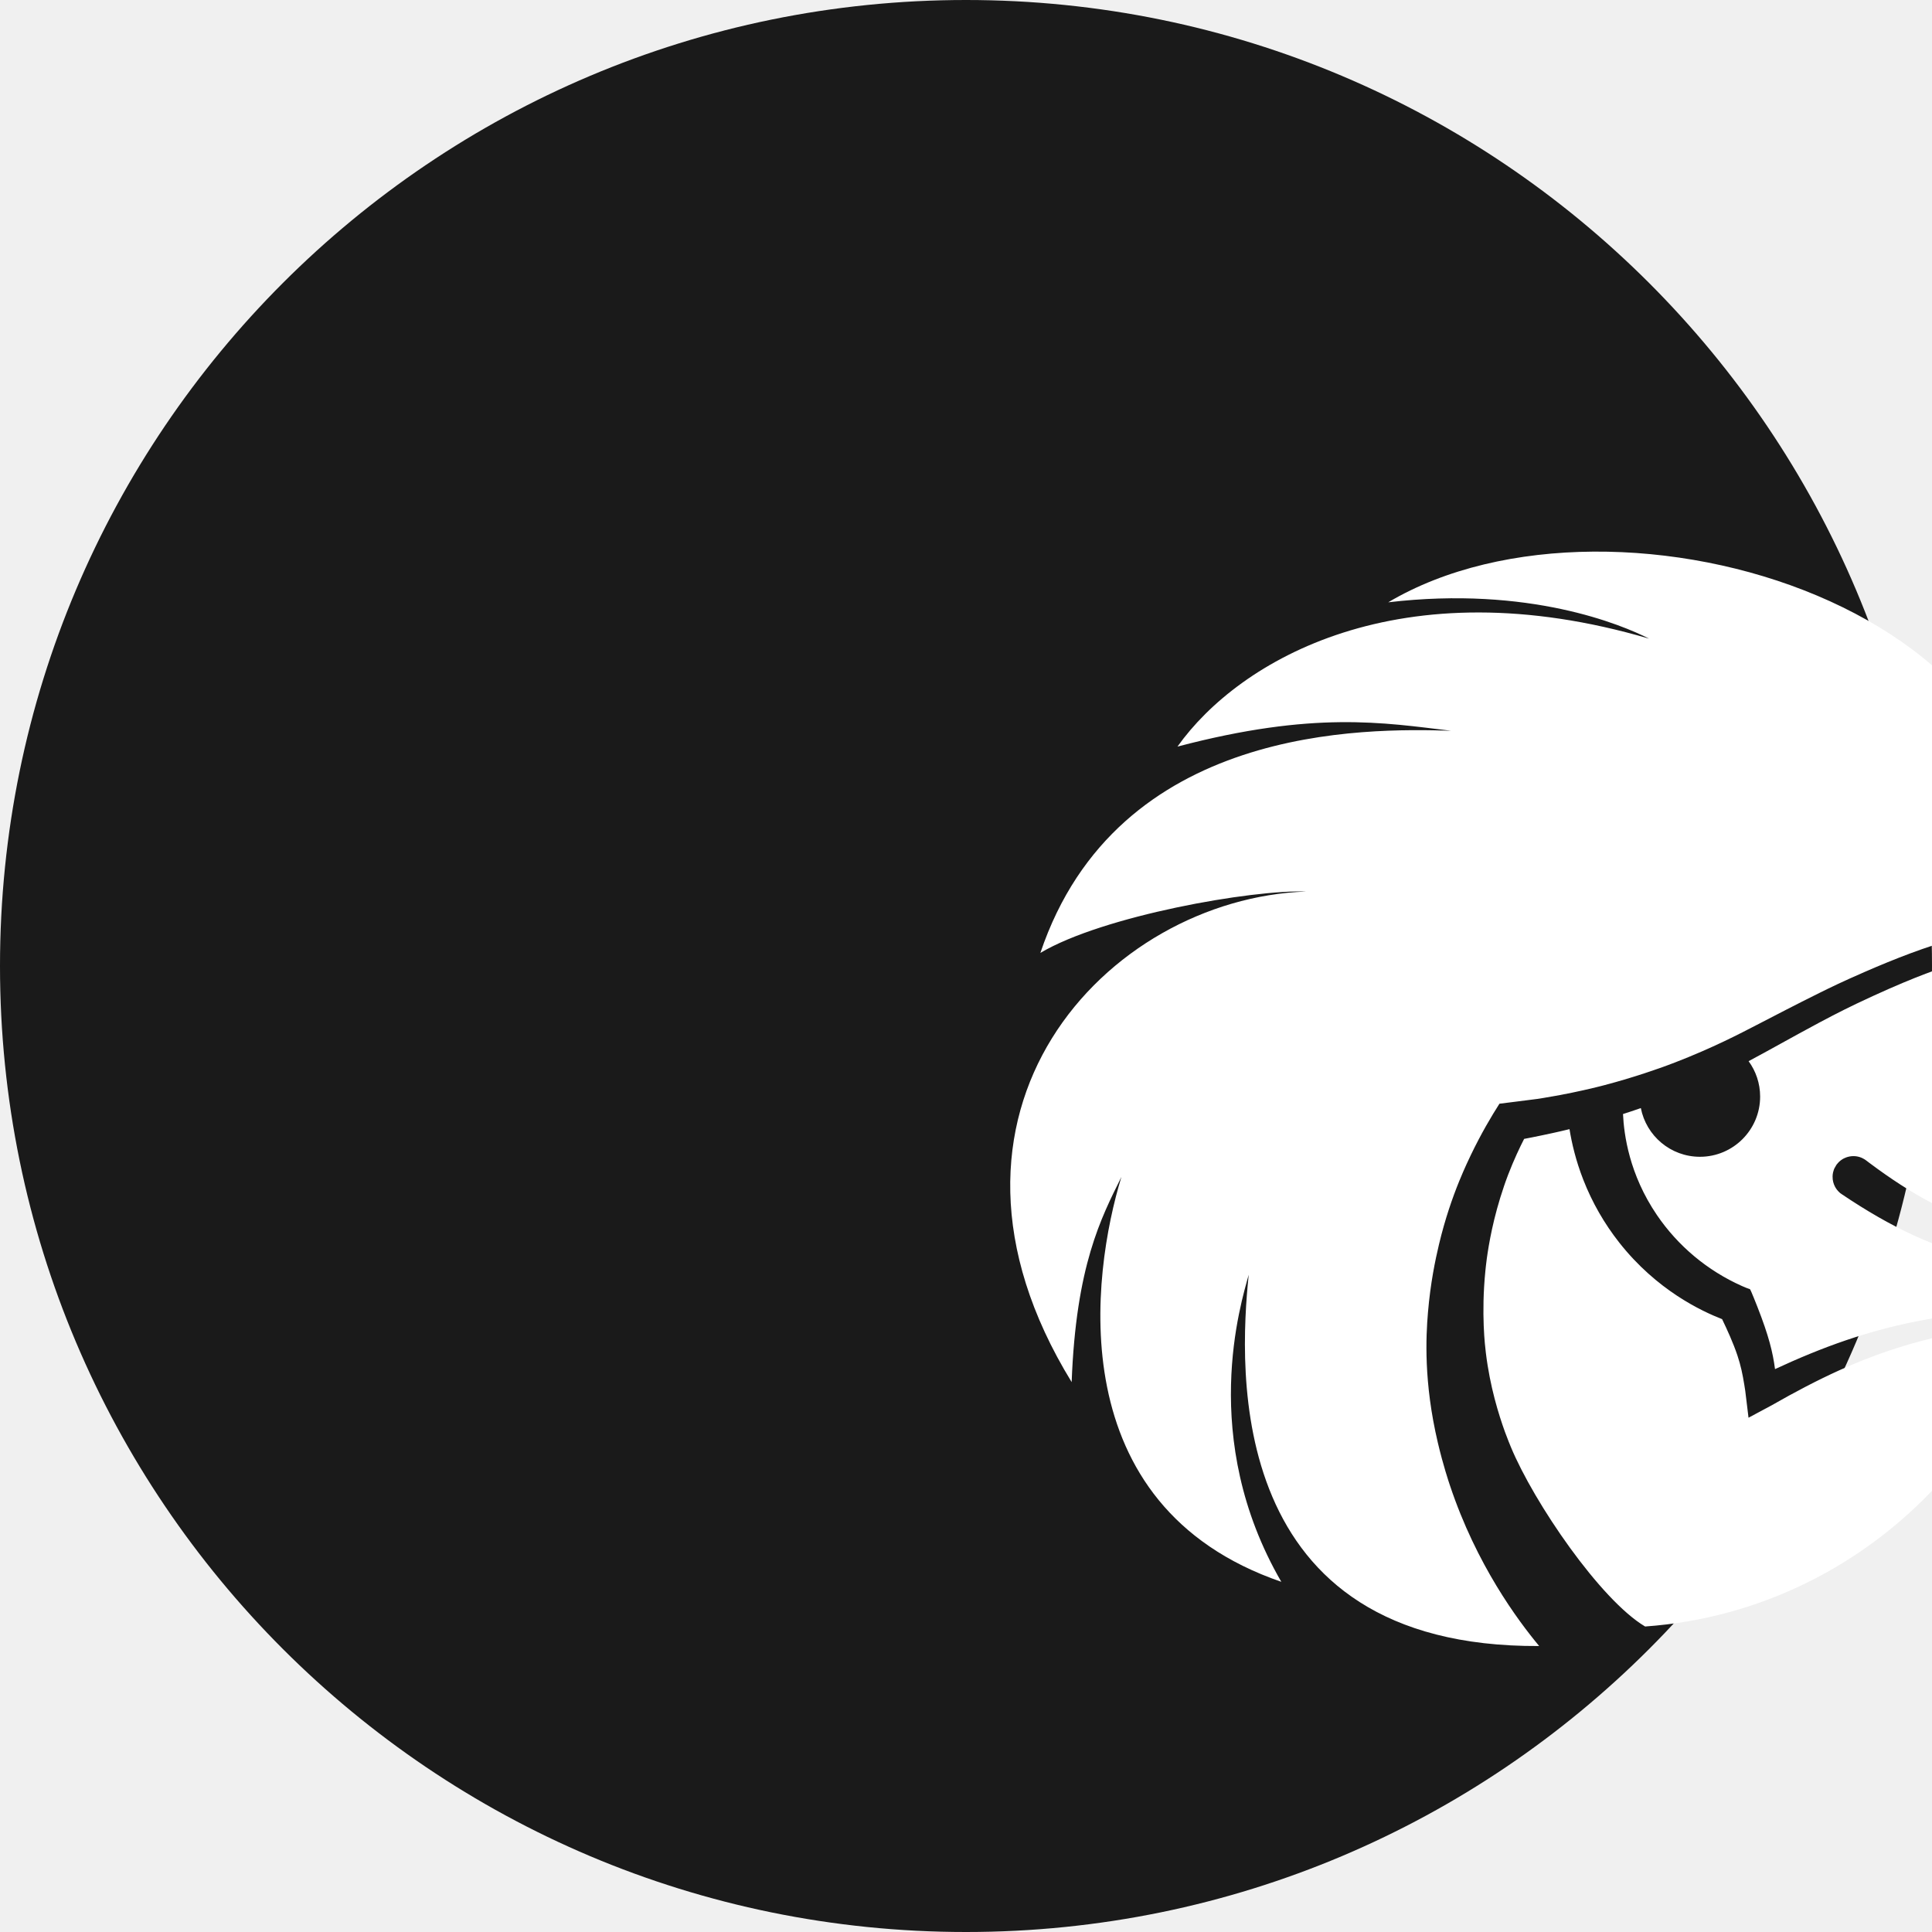
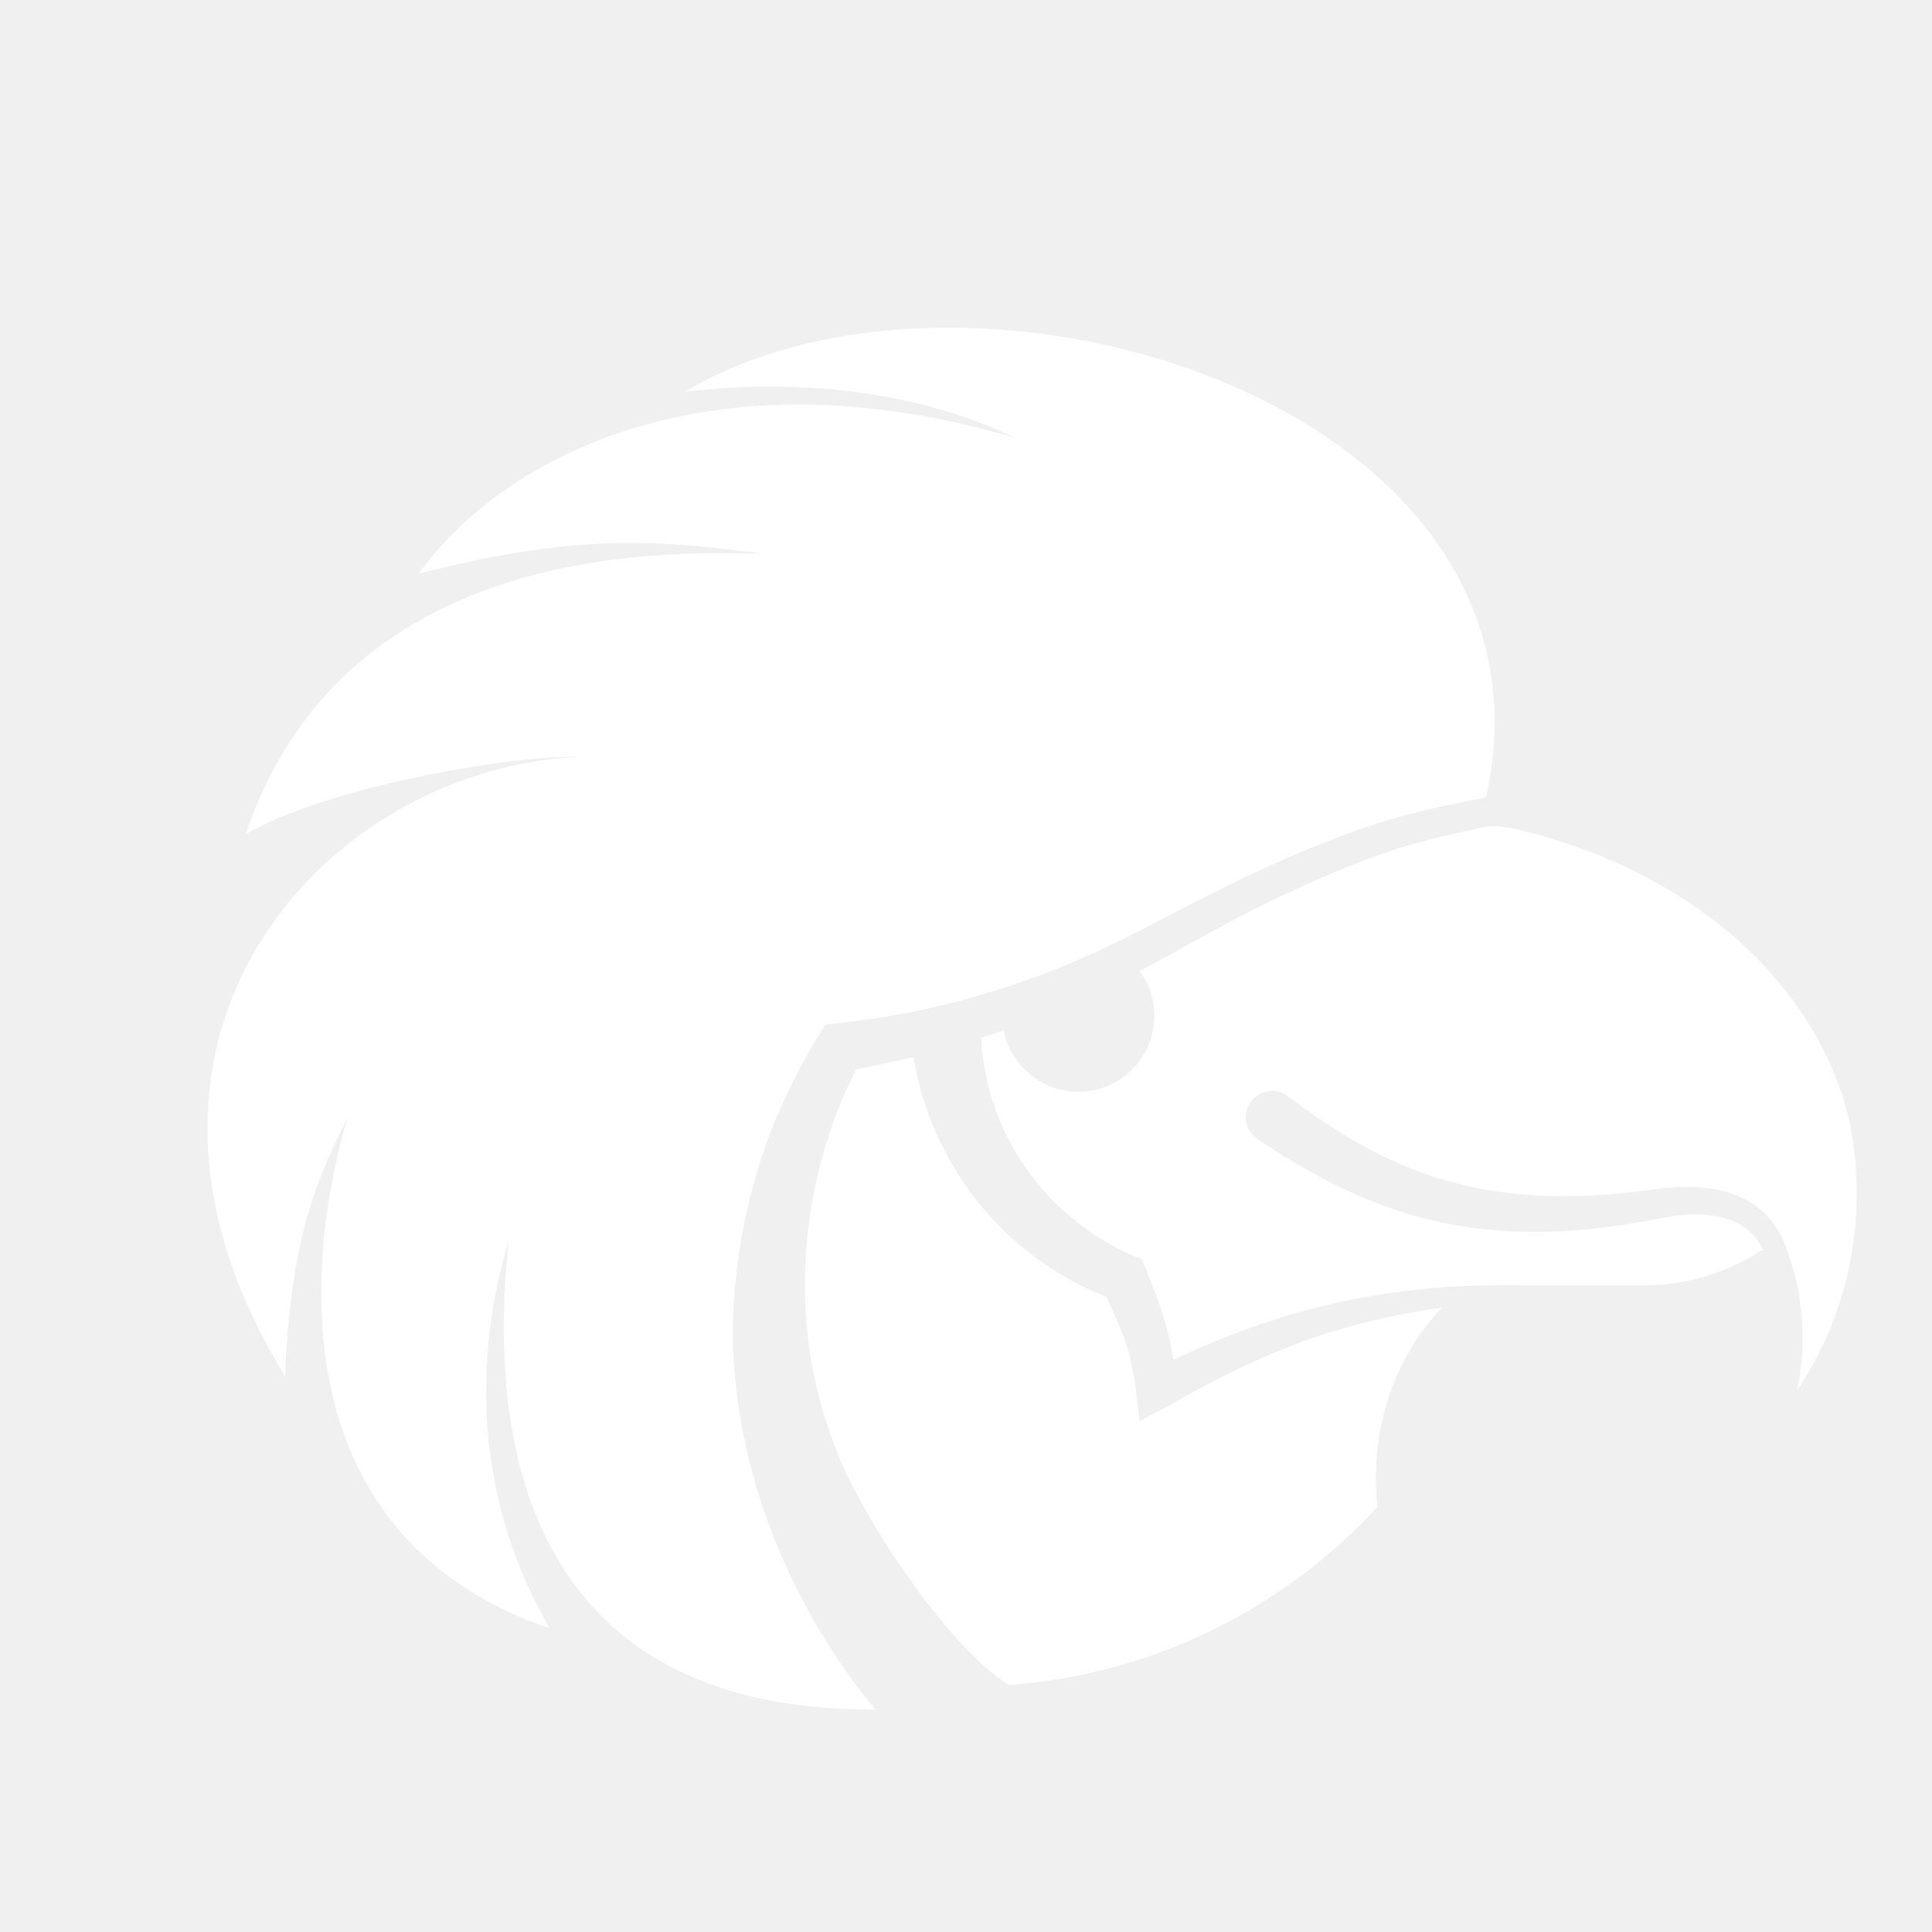
<svg xmlns="http://www.w3.org/2000/svg" viewBox="0 0 512 512">
-   <circle cx="256" cy="256" r="256" fill="#1a1a1a" />
-   <g transform="translate(76, 86) scale(0.38)">
+   <g transform="translate(-187.09, 10.85) scale(0.4798)">
    <path fill-rule="evenodd" fill="#ffffff" d="M873.44,921.62c-219.33,1.17-209.46-192.49-202.59-258.96-5.19,18.99-35.3,113.98,22.74,214.18-154.59-53.14-132.2-214.76-111.52-282.39-14.12,28.57-31.67,61.84-34.7,143.1-115.72-188.49,24.67-337.1,163.48-342.11-37.5-1.43-141.69,16.85-185.3,42.8,53.75-159.41,227.26-156.75,286.4-154.93-46.91-5.6-95.56-14.04-190.79,11.05,43.06-60.57,155.5-126.26,328.92-75.28-18.92-9.62-83.73-36.96-181.93-25.35,159.44-94.55,490.59,7.38,442.55,224.16-14.69,2.77-31.16,6.13-46.85,10.38-20.3,5.49-42,13.89-63.67,23.34-15.04,6.56-23.17,10.5-31.3,14.53-17.32,8.59-30.94,15.72-43.53,22.23-6.07,3.14-13.7,7.11-23.06,11.57-9.51,4.52-20.81,9.54-34.1,14.68-7.51,2.9-14.95,5.48-21.41,7.6-11.26,3.69-19.55,5.97-20.07,6.12-6.06,1.71-10.66,2.87-10.66,2.87-6.39,1.6-16.14,3.91-28.17,6.17-9,1.69-15.88,2.71-16.05,2.73-3.31.46-5.03.66-15.35,1.95-4.61.58-8.36,1.05-10.77,1.35-5.58,8.7-12.75,20.8-20,35.88-4.32,8.99-7.16,15.91-8.1,18.22-4.57,11.26-9.81,26.12-14.07,44.04-2.59,10.89-5.95,26.88-7.69,47.47-1.41,16.72-3.05,48.61,6.9,90.82,3.74,15.88,7.67,27.5,8.45,29.83,18.48,55.33,47.32,94.01,62.21,111.95ZM1213.53,433.52c4.86.28,9.66.79,14.32,1.91,114.18,27.48,175.45,103.36,185.52,172.02,1.38,9.45,2.1,19.13,2.1,29,0,30.16-6.73,58.64-18.65,83.78-3.94,8.3-8.44,16.24-13.46,23.76-.26.38-.51.77-.77,1.15.14-.69.28-1.38.42-2.08,1.68-8.68,2.56-17.68,2.56-26.89,0-4.42-.2-8.8-.6-13.11-1.41-15.25-5.24-29.74-11.08-43-.06.05-.12.1-.18.15-1.96-4.06-4.73-8.28-8.63-12.17-18.59-18.54-48.46-15.54-61.14-13.76-88.54,12.5-142.21-6.15-200.13-49.52-.21-.15-2.76-2.07-2.85-2.15.06.04.08.06.05.03-.04-.03-.06-.04-.05-.03-.28-.19-1.4-.93-2.5-1.42-.87-.39-1.78-.68-2.71-.89-.92-.21-1.85-.32-2.79-.34-4.34-.11-7.45,1.79-8.01,2.13-.81.5-1.58,1.07-2.28,1.72-.72.66-1.29,1.46-1.94,2.2l-1.46,2.55c-.09.21-.57,1.28-.89,2.71-.21.91-.32,1.85-.34,2.79-.16,5.97,3.26,9.65,3.86,10.29,1.32,1.42,1.37,1.38,2.98,2.46,66.79,44.87,127.83,62.3,221.8,43.55,12.45-2.48,36.94-5.84,51.07,8.64,2.67,2.73,4.58,5.71,5.94,8.51-9.1,5.96-18.94,10.72-29.34,14.08-5.69,1.84-11.54,3.26-17.53,4.22-6.17,1-12.48,1.51-18.91,1.51h-59.77c-9.06-.11-18.69-.13-27.44.04-13.69.26-18.95.68-21.53.88-7.39.59-24.57,1.91-45.19,5.55-40.61,7.18-74.13,19.88-106.09,34.7-1.52-11.67-4.33-23.14-12.28-43.41-.39-.99-4.6-11.73-5.16-12.28-.34-.34-.52.02-5.61-2.25-24.26-10.79-44.72-28.09-59.27-49.44-19.43-28.52-23.03-56.28-23.69-70.5,3.69-1.18,7.86-2.55,12.44-4.15,3.75,19.34,20.79,33.96,41.21,33.96,23.17,0,41.98-18.81,41.98-41.98,0-9.23-2.99-17.77-8.04-24.7,13.81-7.33,30.15-16.66,49.22-26.86,2.07-1.11,14.36-7.68,26.15-13.28,33.3-15.82,53.11-22.96,65.26-26.91,16.23-5.27,36.28-9.69,53.44-13.15ZM1186.42,699.54c-16.89,17.81-28.99,40.9-34,66.79-1.44,7.43-2.29,15.09-2.51,22.92-.04,1.32-.06,2.65-.06,3.98,0,5.58.32,11.07.95,16.47-51.69,55.89-123.4,92.58-203.51,98.3-31.21-18.55-77.52-86.39-93.61-125.16-.35-.84-2.44-5.89-4.13-10.55-4.34-12.03-10.46-31.45-13.33-55.23-.54-4.46-3.32-27.04-.33-57.01.07-.68.5-5.03.98-8.49,1.43-10.3,4.49-28.64,12.02-50.67.22-.63,1.61-4.72,2.81-7.81,4.18-10.83,8.22-19.27,11.22-25.14,3.36-.63,7.67-1.47,12.57-2.51,3.1-.66,9.8-2.02,19.08-4.28,1.54,9.57,4.35,21.82,9.63,35.33,6.2,15.86,14.66,30.55,24.98,43.67,26.29,33.44,57.56,47.93,71.81,53.5,3.56,7.4,7.78,16.65,10.65,25.22,2.41,7.21,3.64,13.24,4.82,20.5.06.34.6,3.69.67,4.28.77,6.25,1.51,12.5,2.28,18.74,14.79-7.92,14.82-7.88,16.08-8.61,16.36-9.36,31.72-17.42,46.93-24.32,21.65-9.83,46-18.74,77.54-25.28,2.15-.44,13.08-2.71,26.47-4.66Z" />
  </g>
</svg>
